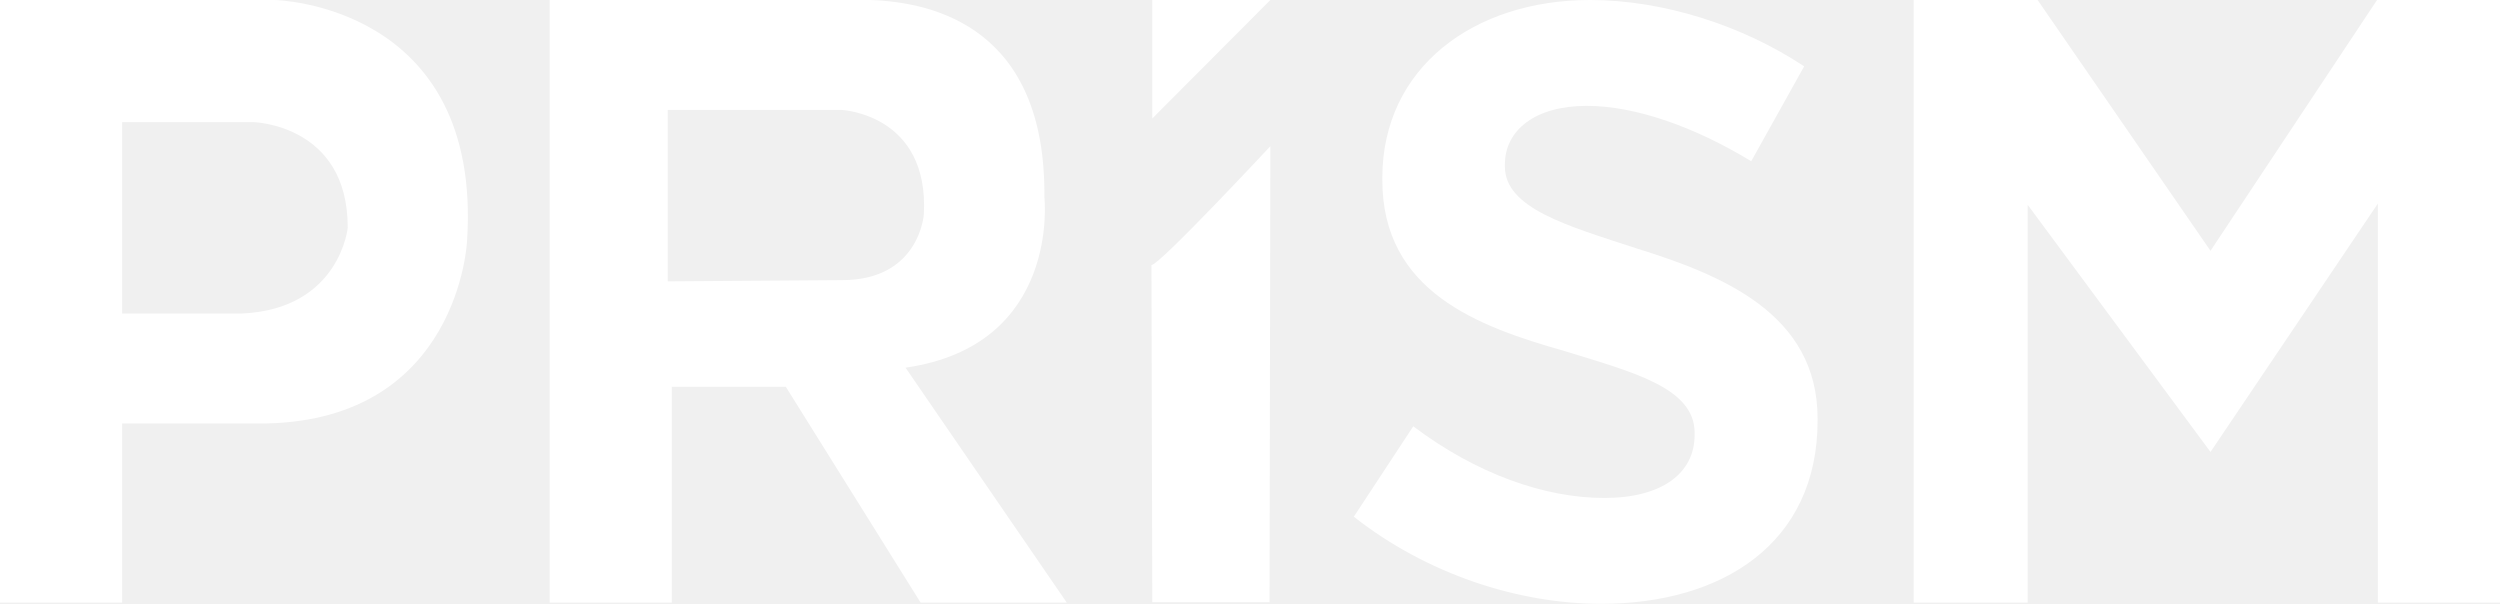
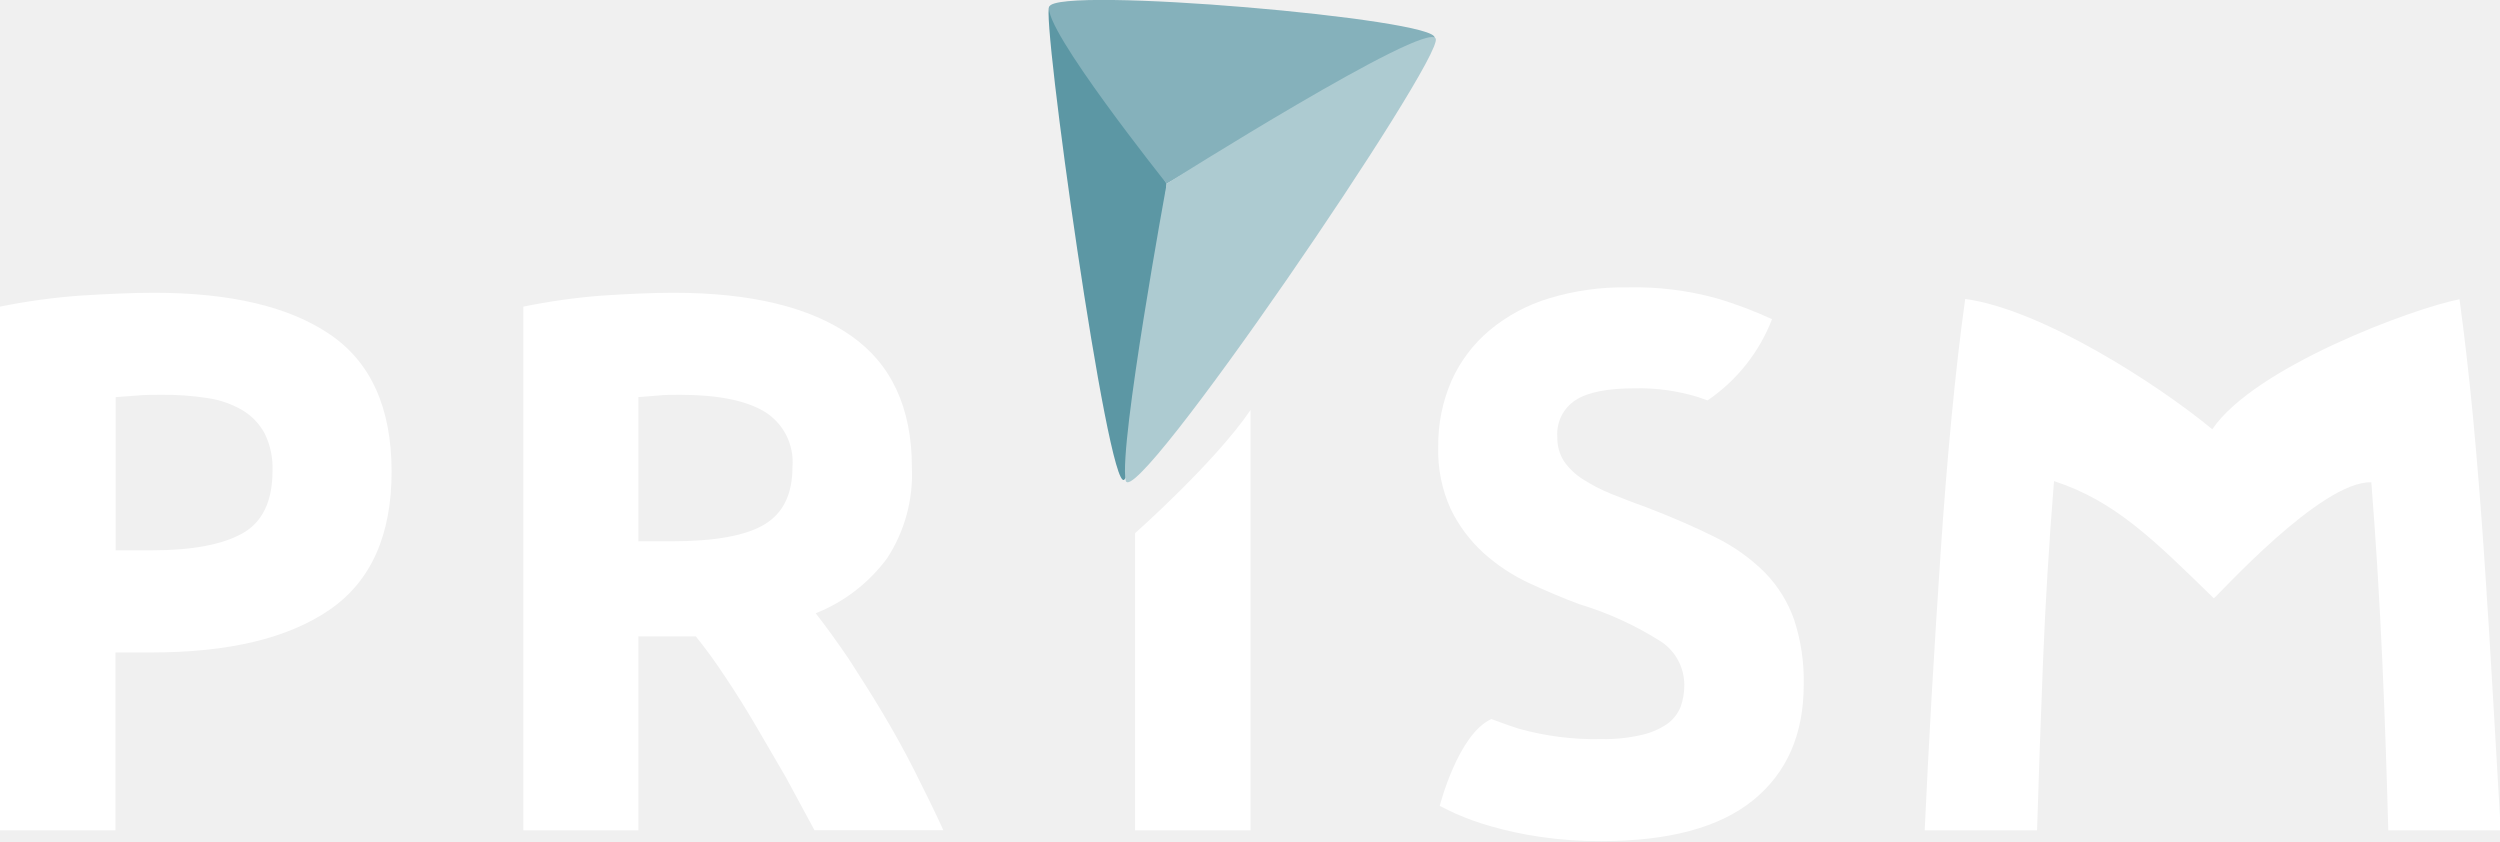
- <svg xmlns="http://www.w3.org/2000/svg" version="1.1" id="Layer_1" x="0px" y="0px" viewBox="0 0 614 148.3" enable-background="new 0 0 614 148.3" xml:space="preserve">
-   <path fill="#FFFFFF" d="M67.4,0H0v148h30v-44h35.4c47.3-1,49.3-44.7,49.3-44.7C118.6,0.9,67.4,0,67.4,0z M59.3,77H30V30h32.3  c0,0,23.1,0.6,23.1,25.8C85.5,55.7,83.5,76,59.3,77z" />
-   <path fill="#FFFFFF" d="M222.4,90.3c38.2-5.5,34.1-41.9,34.1-41.9C256.9,7.1,229.7,0.5,213.6,0C194-0.5,135,0,135,0v148h30V95h28  l33.1,53H262L222.4,90.3z M206.8,68.8L164,69.1V27h42.7c0,0,21.5,1,20.2,25.6C226.9,52.6,225.9,68.8,206.8,68.8z" />
-   <g>
-     <path fill="#FFFFFF" d="M282.8,65.1c2,0,29.2-29.2,29.2-29.2l-0.2,112H283L282.8,65.1z" />
-     <polygon fill="#FFFFFF" points="283,29.1 312,0 283,0  " />
-   </g>
-   <path fill="#FFFFFF" d="M332.5,126.9l14.6-22.2c15.5,11.7,32.3,17.6,46.9,17.6c14.1,0,22.2-6,22.2-15.5v-0.5  c0-11.1-15.2-14.9-32-20.1c-21.2-6-44.7-14.6-44.7-42v-0.5c0-27.1,22.5-43.7,51-43.7c17.9,0,37.4,6.2,52.6,16.3l-13,23.3  C416.3,31.2,401.7,26,389.7,26c-12.7,0-20.1,6-20.1,14.4v0.5c0,10.3,15.5,14.6,32.3,20.1c20.9,6.5,44.5,16,44.5,41.8v0.5  c0,30.1-23.3,45-53.2,45C372.9,148.3,350.4,141,332.5,126.9z" />
-   <polygon fill="#FFFFFF" points="470,0 470,148 498,148 498,50.3 542.9,111 584,50 584,148 614,148 614,0 583.8,0 542.9,61.6  500.3,-0.2 " />
+ <svg xmlns="http://www.w3.org/2000/svg" viewBox="0 0 227.14 76.42">
+   <path d="M14,26.6q10.43,0,16,3.8t5.58,12.44q0,8.7-5.65,12.57T13.78,59.28H10.49V75.44H0V27.86a57.32,57.32,0,0,1,7.26-1C9.82,26.7,12.06,26.6,14,26.6Zm.68,9.27c-.77,0-1.52,0-2.26.07s-1.37.09-1.91.14V50h3.29c3.64,0,6.37-.51,8.21-1.53s2.75-2.93,2.75-5.71a7.08,7.08,0,0,0-.7-3.35,5.48,5.48,0,0,0-2-2.12,8.77,8.77,0,0,0-3.19-1.12A25.48,25.48,0,0,0,14.66,35.87Z" style="fill:#fff" />
+   <path d="M61.2,26.6q10.49,0,16.07,3.87t5.58,12a13.93,13.93,0,0,1-2.25,8.25,14.9,14.9,0,0,1-6.49,5q1.41,1.8,3,4.14c1,1.56,2.05,3.18,3.06,4.88s2,3.46,2.92,5.29,1.82,3.64,2.62,5.4H74l-2.6-4.81Q70,68.2,68.65,65.9t-2.73-4.36q-1.35-2.05-2.7-3.72H58V75.44H47.55V27.86a57.53,57.53,0,0,1,7.1-1C57.09,26.7,59.28,26.6,61.2,26.6Zm.61,9.27c-.76,0-1.45,0-2.05.07L58,36.08v13.1h3c3.94,0,6.77-.51,8.47-1.54S72,44.88,72,42.42a5.37,5.37,0,0,0-2.59-5.05Q66.85,35.87,61.81,35.87Z" style="fill:#fff" />
+   <path d="M113.62,75.44H103.13v-27S110.4,42,113.62,37.25Z" style="fill:#fff" />
+   <path d="M145.5,67.15a14.83,14.83,0,0,0,3.66-.38,6.67,6.67,0,0,0,2.32-1,3.56,3.56,0,0,0,1.22-1.56,5.9,5.9,0,0,0,.33-2,4.73,4.73,0,0,0-2.15-3.94,30,30,0,0,0-7.4-3.38c-1.52-.56-3-1.2-4.57-1.92a16.88,16.88,0,0,1-4.1-2.71,13.18,13.18,0,0,1-3-4,12.79,12.79,0,0,1-1.14-5.67,14.62,14.62,0,0,1,1.21-6A12.78,12.78,0,0,1,135.35,30a15.34,15.34,0,0,1,5.38-2.89,23.1,23.1,0,0,1,7.12-1,28,28,0,0,1,8.14,1A37.27,37.27,0,0,1,161,29a15.83,15.83,0,0,1-5.86,7.38l-.85-.3a18.23,18.23,0,0,0-5.74-.8q-3.78,0-5.41,1.08a3.66,3.66,0,0,0-1.65,3.31,4,4,0,0,0,.6,2.23,6,6,0,0,0,1.72,1.64,15.19,15.19,0,0,0,2.55,1.32c1,.39,2,.8,3.2,1.22,2.42.93,4.52,1.85,6.32,2.75A17,17,0,0,1,160.33,52,11.65,11.65,0,0,1,163,56.28a17.71,17.71,0,0,1,.88,5.92q0,6.76-4.58,10.49T145.5,76.42a36.27,36.27,0,0,1-5.58-.39,34.22,34.22,0,0,1-4.4-.94,24.24,24.24,0,0,1-3.3-1.18c-.42-.19-1.05-.51-1.41-.69,0,0,1.65-6.51,4.69-7.89,0,0,1.71.64,2.51.88A25.6,25.6,0,0,0,145.5,67.15Z" style="fill:#fff" />
+   <path d="M226.5,63.25q-.37-6.48-.81-12.93t-1-12.4q-.57-5.94-1.23-10.73v0h0C219.29,28,204.85,33.32,201,39c-5-4.12-15.46-10.87-22.45-11.84v0l0,0q-.67,4.8-1.24,10.76t-1,12.4q-.43,6.45-.81,12.93c-.24,4.32-.46,8.38-.63,12.19h10.21q.21-7,.54-15.33.33-8.13,1-16.4v0h0v0c5.55,1.81,9.06,5.33,14.52,10.65.35-.21,9.73-10.69,14.31-10.54.44,5.62.75,10.77,1,16.29s.41,10.64.54,15.33h10.22Q226.87,69.72,226.5,63.25Z" style="fill:#fff" />
+   <path d="M102.15,43.58C100.68,45,94.53,1,95.34.6S106,16.69,106,16.69,103.62,42.14,102.15,43.58Z" style="fill:#5c97a4" />
+   <path d="M115.06,11.44,106,16.69S94.68,2.5,95.34.6s35.45,1.12,35,2.84S115.06,11.44,115.06,11.44Z" style="fill:#85b1bb" />
+   <path d="M130.44,3.5c.85,1.68-27.55,43.37-28.17,40.14S106,16.69,106,16.69,129.59,1.81,130.44,3.5Z" style="fill:#adcbd1" />
</svg>
